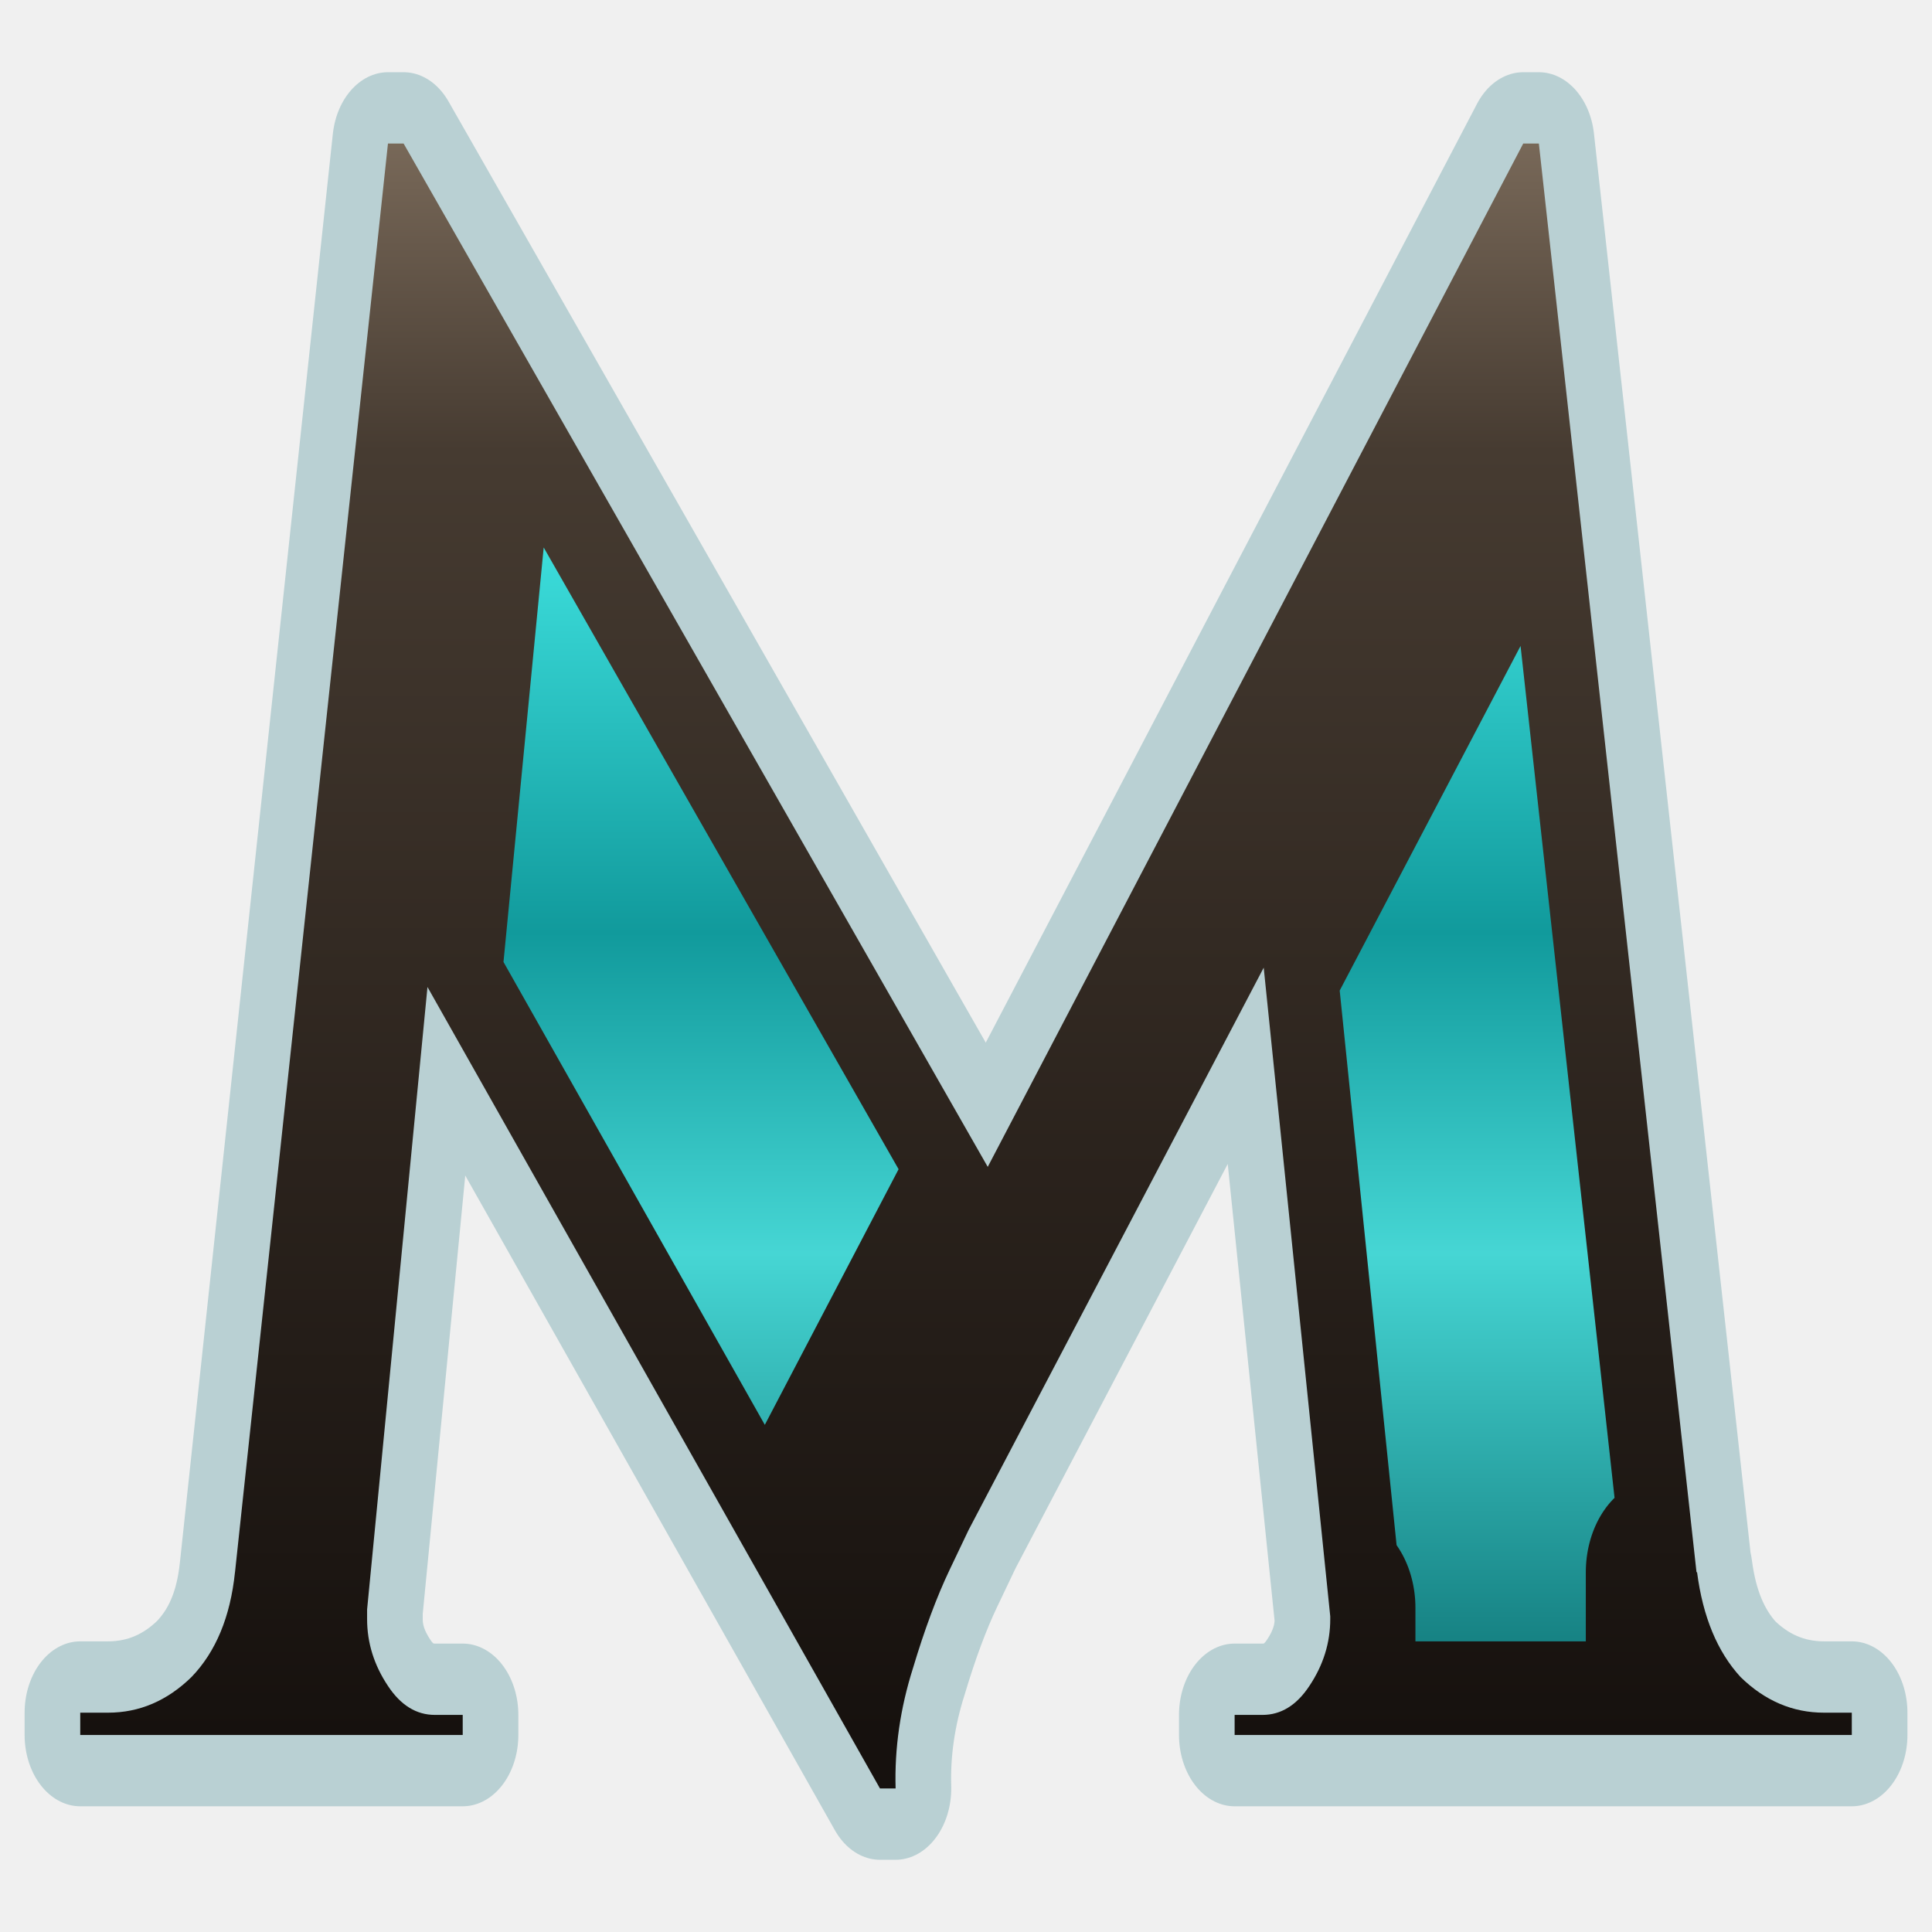
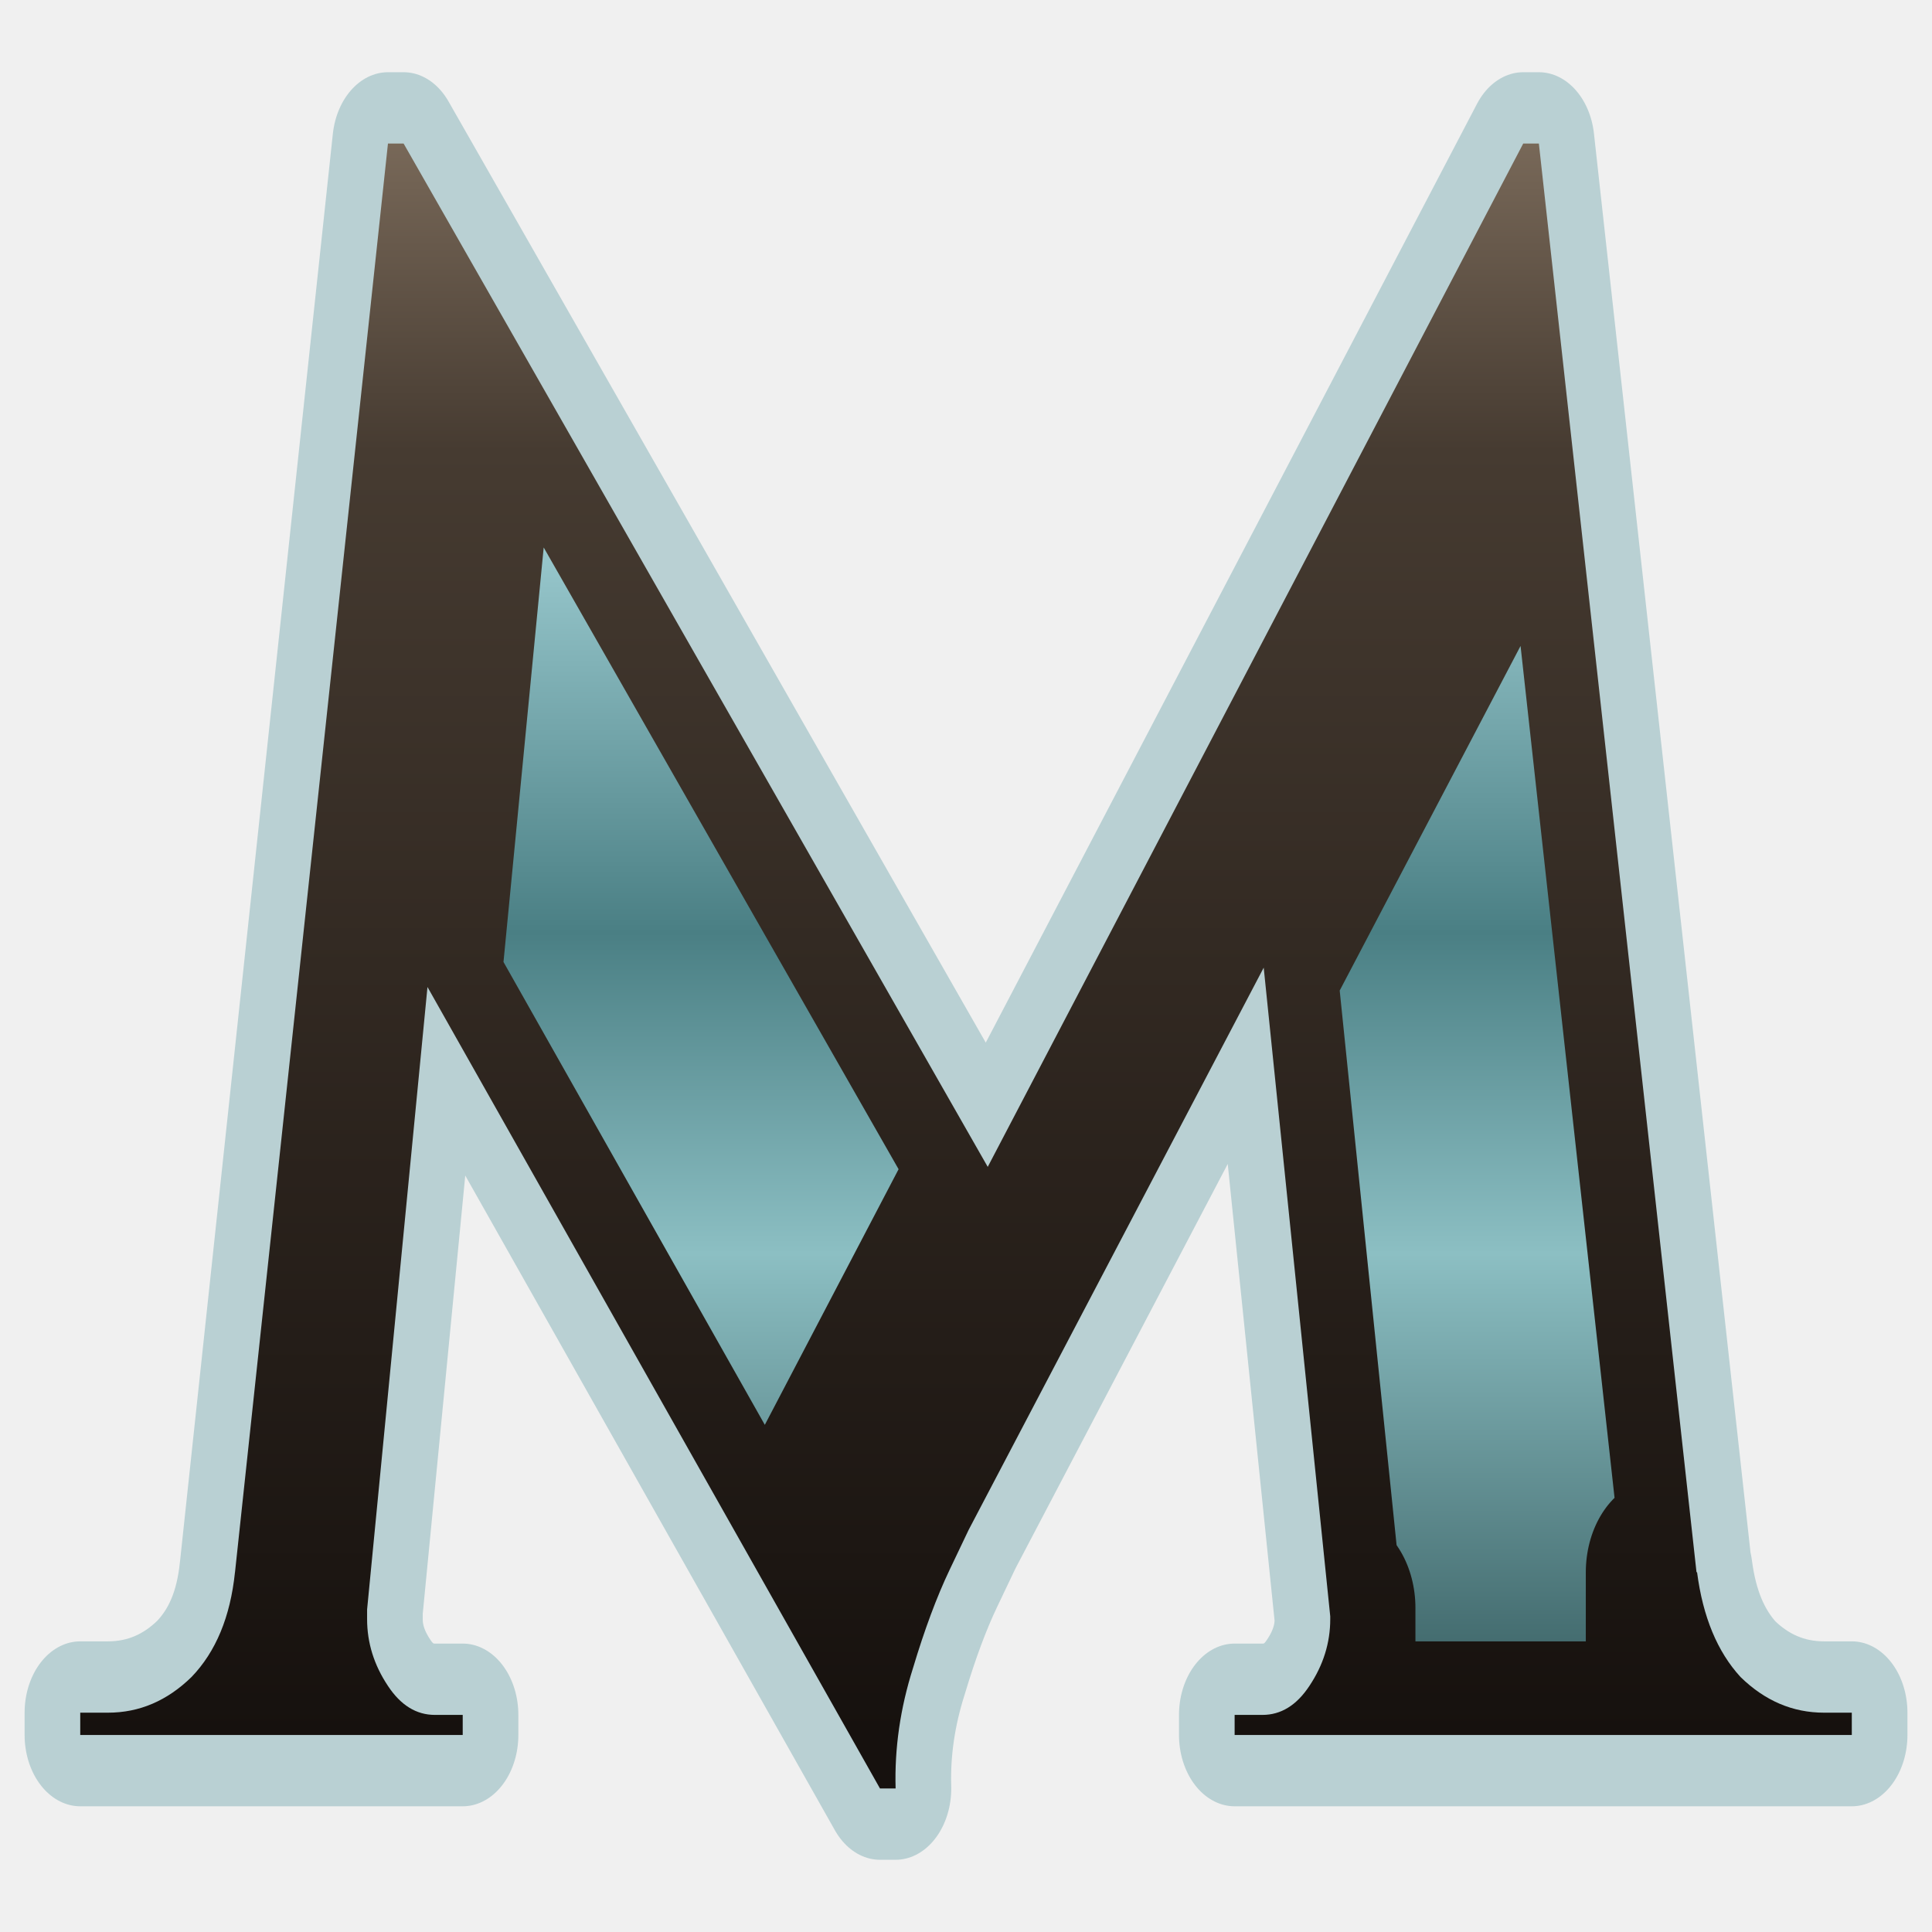
<svg xmlns="http://www.w3.org/2000/svg" viewBox="-55.5 -778.4 866.8 866.8">
  <style>.o{stroke:#b9d0d3}@media (prefers-color-scheme:light){.o{stroke:#8ea4a8}}</style>
  <defs>
    <path id="m" d="M805-714l8 136-327 486q0 0-11 18-11 18-21 44-11 27-10 54h-9l-56-103zm-719 641v73h-111v-10q1 0 9 0 7 0 7 0 27 0 48-16 21-17 25-47zm54 16q0 1 0 2 0 1 0 3 0 16 12 30 11 13 27 13h16v9h-62v-57zm12-657h9l45 127-73 587h-79zm9 0l352 481-78 257-304-420zm653 0l101 714h-214l-48-365 152-349zm69 641h22q5 30 25 47 21 16 48 16 0 0 8 0 7 0 8 0v10h-111zm-189 16h7v57h-62v-9h16q16 0 27-13 12-14 12-30 0-2 0-3 0-1 0-2z" transform="scale(0.78 1)" />
    <linearGradient id="face" gradientUnits="userSpaceOnUse" x1="0" y1="-720" x2="0" y2="0">
      <stop offset="0" stop-color="#7a6a5a" />
      <stop offset=".2" stop-color="#463b31" />
      <stop offset=".65" stop-color="#2a221c" />
      <stop offset="1" stop-color="#16110e" />
    </linearGradient>
    <linearGradient id="inlay" gradientUnits="userSpaceOnUse" x1="0" y1="-720" x2="0" y2="0">
-       <stop offset="0" stop-color="#d4fffc" />
-       <stop offset=".25" stop-color="#3ee0de" />
-       <stop offset=".5" stop-color="#119a9c" />
-       <stop offset=".7" stop-color="#46d6d4" />
-       <stop offset="1" stop-color="#0b6e70" />
+       <stop offset="0" stop-color="#eaf5f6" />
+       <stop offset=".25" stop-color="#9ccbd0" />
+       <stop offset=".5" stop-color="#4a7f84" />
+       <stop offset=".7" stop-color="#8cbfc3" />
+       <stop offset="1" stop-color="#33595c" />
    </linearGradient>
    <mask id="core" maskUnits="userSpaceOnUse" x="-55.5" y="-778.41" width="866.82" height="866.82">
      <use href="#m" fill="#fff" stroke="#000" stroke-width="84" stroke-linejoin="round" />
    </mask>
  </defs>
  <use href="#m" class="o" fill="none" stroke-width="64" stroke-linejoin="round" />
  <use href="#m" fill="url(#face)" />
  <rect mask="url(#core)" x="-55.5" y="-778.41" width="866.82" height="866.82" fill="url(#inlay)" />
</svg>
